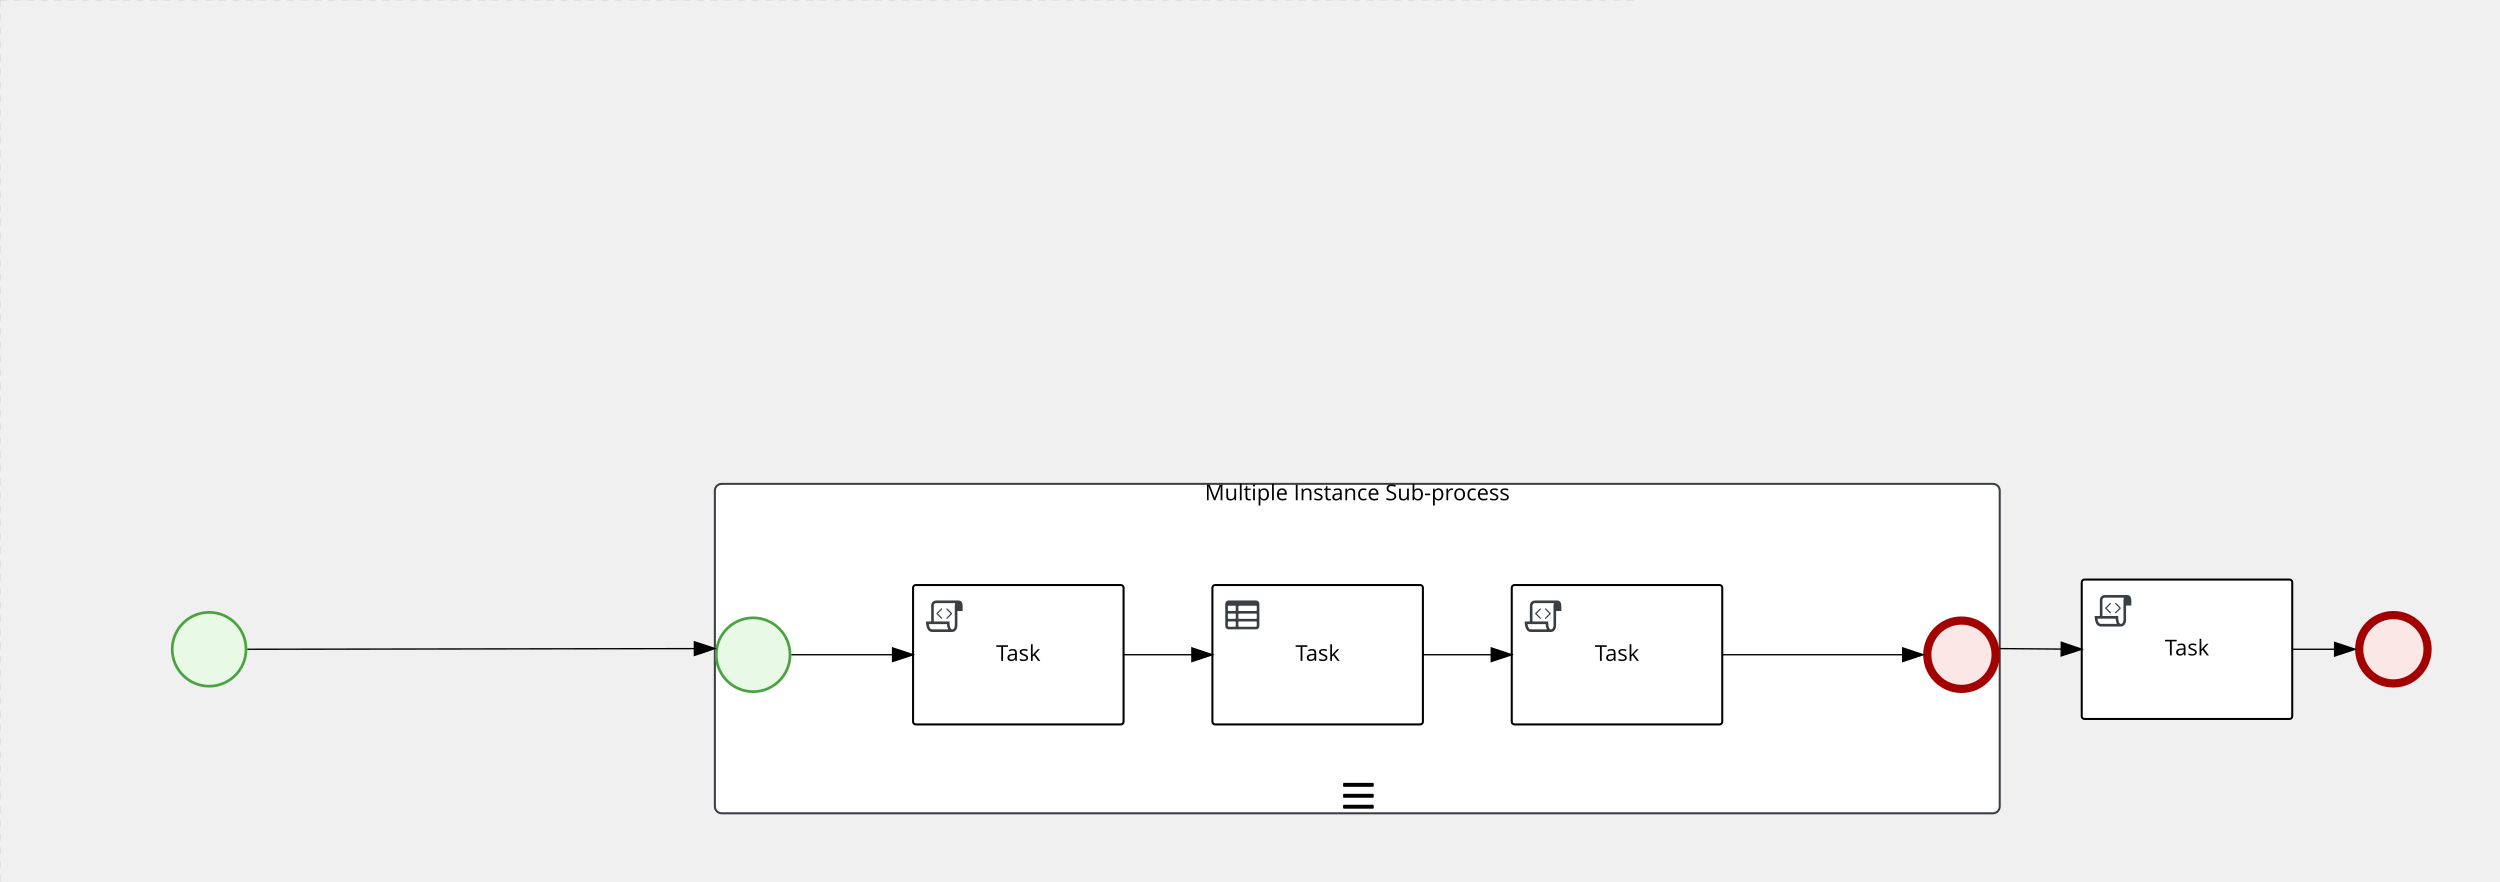
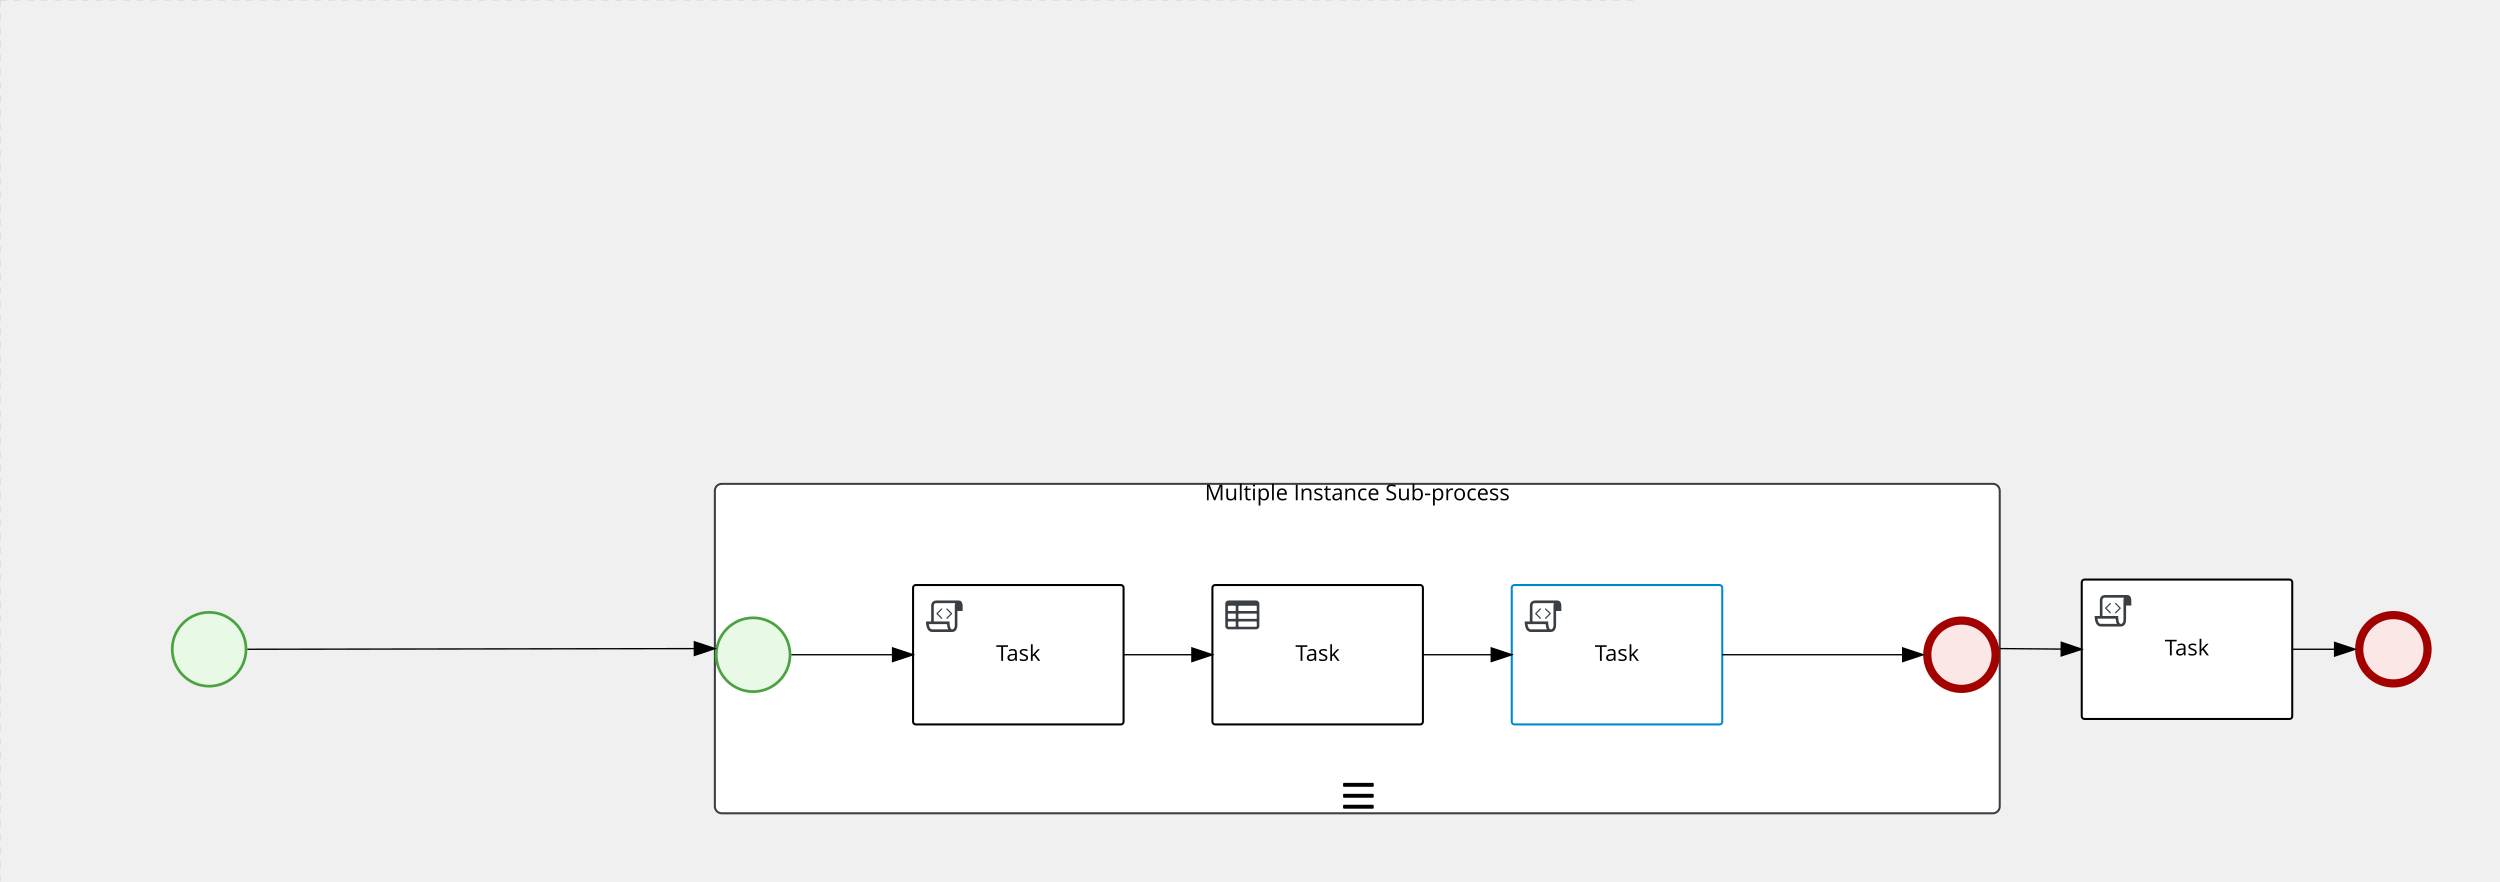
<svg xmlns="http://www.w3.org/2000/svg" version="1.1" width="1829" height="645" viewBox="0 0 1829 645">
  <defs />
  <g transform="matrix(1,0,0,1,0,0)">
    <g>
      <g>
        <g>
          <path fill="none" stroke="#d3d3d3" paint-order="fill stroke markers" d=" M 0 0 L 1200 0" stroke-miterlimit="10" stroke-opacity="0.8" stroke-dasharray="5" />
        </g>
        <g>
          <path fill="none" stroke="#d3d3d3" paint-order="fill stroke markers" d=" M 0 0 L 0 800" stroke-miterlimit="10" stroke-opacity="0.8" stroke-dasharray="5" />
        </g>
      </g>
      <g id="_78B277DB-DE4F-44A3-A84E-9BA85E75B26E" bpmn2nodeid="_78B277DB-DE4F-44A3-A84E-9BA85E75B26E" transform="matrix(1,0,0,1,1523,424)">
        <g>
          <path fill="none" stroke="none" />
        </g>
        <g transform="matrix(1,0,0,1,0,0)">
          <path fill="#ffffff" stroke="none" id="_78B277DB-DE4F-44A3-A84E-9BA85E75B26E?shapeType=BACKGROUND" paint-order="stroke fill markers" d=" M 2 0 L 152 0 L 152 0 A 2 2 0 0 1 154 2 L 154 100 L 154 100 A 2 2 0 0 1 152 102 L 2 102 L 2 102 A 2 2 0 0 1 0 100 L 0 2 L 0 2 A 2 2 0 0 1 2 0 Z" />
        </g>
        <g transform="matrix(1,0,0,1,0,0)">
          <path fill="none" stroke="#000000" id="_78B277DB-DE4F-44A3-A84E-9BA85E75B26E?shapeType=BORDER&amp;renderType=STROKE" paint-order="fill stroke markers" d=" M 2 0 L 152 0 L 152 0 A 2 2 0 0 1 154 2 L 154 100 L 154 100 A 2 2 0 0 1 152 102 L 2 102 L 2 102 A 2 2 0 0 1 0 100 L 0 2 L 0 2 A 2 2 0 0 1 2 0 Z" stroke-miterlimit="10" stroke-width="1.5" stroke-dasharray="" />
        </g>
        <g>
          <g transform="matrix(0.06,0,0,0.06,9.4,9.4)">
            <g transform="matrix(1,0,0,1,0,0)">
              <path fill="#393f44" stroke="none" id="_78B277DB-DE4F-44A3-A84E-9BA85E75B26E_task__zJLF__xCwC" paint-order="stroke fill markers" d=" M 0 0 M 197.3 130.2 C 194.4 127.3 189.6 127.3 186.7 130.2 L 130.2 186.7 C 127.3 189.6 127.3 194.4 130.2 197.3 L 186.7 253.8 C 188.1 255.3 190.1 256 192 256 C 193.9 256 195.9 255.3 197.3 253.7 C 200.2 250.8 200.2 246 197.3 243.1 L 146.2 192 L 197.3 140.8 C 200.2 137.9 200.2 133.1 197.3 130.2 Z" />
            </g>
            <g transform="matrix(1,0,0,1,0,0)">
              <path fill="#393f44" stroke="none" id="_78B277DB-DE4F-44A3-A84E-9BA85E75B26E_task__zJLF__eBb6" paint-order="stroke fill markers" d=" M 0 0 M 261.3 130.2 C 258.4 127.3 253.6 127.3 250.7 130.2 C 247.8 133.1 247.8 137.9 250.7 140.8 L 301.8 191.9 L 250.7 243 C 247.8 245.9 247.8 250.7 250.7 253.6 C 252.1 255.3 254.1 256 256 256 C 257.9 256 259.9 255.3 261.3 253.8 L 317.8 197.3 C 320.7 194.4 320.7 189.6 317.8 186.7 L 261.3 130.2 Z" />
            </g>
            <g transform="matrix(1,0,0,1,0,0)">
              <path fill="#393f44" stroke="none" id="_78B277DB-DE4F-44A3-A84E-9BA85E75B26E_task__zJLF__4RHr" paint-order="stroke fill markers" d=" M 0 0 M 400 32 C 400 32 152.8 32 128 32 C 62 32 64 96 64 96 L 64 288 L 1 288 C 1 288 -4 416 78 416 L 320 416 C 368 416 384 368 384 336 C 384 314.2 384 224.4 384 160 L 448 160 L 448 96 C 448 96 449 32 400 32 Z M 0 0 M 78 383.9 C 68.5 383.9 61.6 381.1 55.5 374.9 C 43.4 362.4 37.5 339.6 34.9 320 L 256.9 320 C 257.1 322.7 257.3 325.4 257.6 328.2 C 260 351.6 264.7 370.1 271.9 383.9 L 78 383.9 L 78 383.9 Z M 0 0 M 352 336 C 352 345.9 349.6 360.3 342.9 371 C 337.2 380.1 330.4 384 320 384 C 285 384 288 288 288 288 L 96 288 L 96 96 L 96 95.9 L 96 95.1 C 96 90.6 97.6 78.3 104.7 71.2 C 106.5 69.4 111.9 64 128 64 L 356.5 64 C 354.4 72.8 352.8 81.8 352.2 89.9 C 352.2 90.5 352.1 91.1 352.1 91.7 C 352.1 92 352.1 92.3 352.1 92.6 C 352 94.8 352 96 352 96 L 352 160 L 352 336 Z" />
            </g>
          </g>
        </g>
        <g transform="matrix(1,0,0,1,60.10938,43.5)">
          <text fill="#000000" stroke="none" font-family="Open Sans" font-size="12pt" font-style="normal" font-weight="normal" text-decoration="normal" x="16.891" y="12" text-anchor="middle" dominant-baseline="alphabetic">Task</text>
        </g>
      </g>
      <g id="_BDF992D9-A733-4597-92D2-F4DBE39048EC" bpmn2nodeid="_BDF992D9-A733-4597-92D2-F4DBE39048EC" transform="matrix(1,0,0,1,523,354)">
        <g>
          <path fill="none" stroke="none" />
        </g>
        <g transform="matrix(1,0,0,1,0,0)">
          <path fill="#ffffff" stroke="none" id="_BDF992D9-A733-4597-92D2-F4DBE39048EC?shapeType=BACKGROUND" paint-order="stroke fill markers" d=" M 5 0 L 935 0 L 935 0 A 5 5 0 0 1 940 5 L 940 236 L 940 236 A 5 5 0 0 1 935 241 L 5 241 L 5 241 A 5 5 0 0 1 0 236 L 0 5 L 0 5 A 5 5 0 0 1 5 0 Z" />
        </g>
        <g transform="matrix(1,0,0,1,0,0)">
-           <path fill="none" stroke="#393f44" id="_BDF992D9-A733-4597-92D2-F4DBE39048EC?shapeType=BORDER&amp;renderType=STROKE" paint-order="fill stroke markers" d=" M 5 0 L 935 0 L 935 0 A 5 5 0 0 1 940 5 L 940 236 L 940 236 A 5 5 0 0 1 935 241 L 5 241 L 5 241 A 5 5 0 0 1 0 236 L 0 5 L 0 5 A 5 5 0 0 1 5 0 Z" stroke-miterlimit="10" stroke-width="1.5" stroke-dasharray="" />
+           <path fill="none" stroke="rgb(57,63,68)" id="_BDF992D9-A733-4597-92D2-F4DBE39048EC?shapeType=BORDER&amp;renderType=STROKE" paint-order="fill stroke markers" d=" M 5 0 L 935 0 L 935 0 A 5 5 0 0 1 940 5 L 940 236 L 940 236 A 5 5 0 0 1 935 241 L 5 241 L 5 241 A 5 5 0 0 1 0 236 L 0 5 L 0 5 A 5 5 0 0 1 5 0 Z" stroke-miterlimit="10" stroke-width="1.5" stroke-dasharray="" />
        </g>
        <g transform="matrix(1,0,0,1,173,8)">
          <g transform="matrix(0.05,0,0,0.05,285,209)">
            <g transform="matrix(1,0,0,1,0,0)">
              <path fill="none" stroke="none" />
            </g>
            <g transform="matrix(1,0,0,1,0,0)">
              <path fill="#000000" stroke="#000000" id="_BDF992D9-A733-4597-92D2-F4DBE39048EC_multipleInstanceIconSequential" paint-order="fill stroke markers" d=" M 0 0 M 468 92 L 44 92 C 37.4 92 32 86.6 32 80 L 32 48 C 32 41.4 37.4 36 44 36 L 468 36 C 474.6 36 480 41.4 480 48 L 480 80 C 480 86.6 474.6 92 468 92 Z M 0 0 M 468 252 L 44 252 C 37.4 252 32 246.6 32 240 L 32 208 C 32 201.4 37.4 196 44 196 L 468 196 C 474.6 196 480 201.4 480 208 L 480 240 C 480 246.6 474.6 252 468 252 Z M 0 0 M 468 412 L 44 412 C 37.4 412 32 406.6 32 400 L 32 368 C 32 361.4 37.4 356 44 356 L 468 356 C 474.6 356 480 361.4 480 368 L 480 400 C 480 406.6 474.6 412 468 412 Z" stroke-miterlimit="10" stroke-dasharray="" />
            </g>
          </g>
        </g>
        <g transform="matrix(1,0,0,1,358.2812,0)">
          <text fill="#000000" stroke="none" font-family="Open Sans" font-size="12pt" font-style="normal" font-weight="normal" text-decoration="normal" x="111.719" y="12" text-anchor="middle" dominant-baseline="alphabetic">Multiple Instance Sub-process</text>
        </g>
        <g id="_D35B0D48-80DD-4D57-B197-4BD773D7CD3C" bpmn2nodeid="_D35B0D48-80DD-4D57-B197-4BD773D7CD3C" transform="matrix(1,0,0,1,583,74)">
          <g>
            <path fill="none" stroke="none" />
          </g>
          <g transform="matrix(1,0,0,1,0,0)">
            <path fill="#ffffff" stroke="none" id="_D35B0D48-80DD-4D57-B197-4BD773D7CD3C?shapeType=BACKGROUND" paint-order="stroke fill markers" d=" M 2 0 L 152 0 L 152 0 A 2 2 0 0 1 154 2 L 154 100 L 154 100 A 2 2 0 0 1 152 102 L 2 102 L 2 102 A 2 2 0 0 1 0 100 L 0 2 L 0 2 A 2 2 0 0 1 2 0 Z" />
          </g>
          <g transform="matrix(1,0,0,1,0,0)">
-             <path fill="none" stroke="#000000" id="_D35B0D48-80DD-4D57-B197-4BD773D7CD3C?shapeType=BORDER&amp;renderType=STROKE" paint-order="fill stroke markers" d=" M 2 0 L 152 0 L 152 0 A 2 2 0 0 1 154 2 L 154 100 L 154 100 A 2 2 0 0 1 152 102 L 2 102 L 2 102 A 2 2 0 0 1 0 100 L 0 2 L 0 2 A 2 2 0 0 1 2 0 Z" stroke-miterlimit="10" stroke-width="1.5" stroke-dasharray="" />
+             <path fill="none" stroke="rgb(0,136,206)" id="_D35B0D48-80DD-4D57-B197-4BD773D7CD3C?shapeType=BORDER&amp;renderType=STROKE" paint-order="fill stroke markers" d=" M 2 0 L 152 0 L 152 0 A 2 2 0 0 1 154 2 L 154 100 L 154 100 A 2 2 0 0 1 152 102 L 2 102 L 2 102 A 2 2 0 0 1 0 100 L 0 2 L 0 2 A 2 2 0 0 1 2 0 Z" stroke-miterlimit="10" stroke-width="1.5" stroke-dasharray="" />
          </g>
          <g>
            <g transform="matrix(0.06,0,0,0.06,9.4,9.4)">
              <g transform="matrix(1,0,0,1,0,0)">
                <path fill="#393f44" stroke="none" id="_D35B0D48-80DD-4D57-B197-4BD773D7CD3C_task__zJLF__xCwC" paint-order="stroke fill markers" d=" M 0 0 M 197.3 130.2 C 194.4 127.3 189.6 127.3 186.7 130.2 L 130.2 186.7 C 127.3 189.6 127.3 194.4 130.2 197.3 L 186.7 253.8 C 188.1 255.3 190.1 256 192 256 C 193.9 256 195.9 255.3 197.3 253.7 C 200.2 250.8 200.2 246 197.3 243.1 L 146.2 192 L 197.3 140.8 C 200.2 137.9 200.2 133.1 197.3 130.2 Z" />
              </g>
              <g transform="matrix(1,0,0,1,0,0)">
                <path fill="#393f44" stroke="none" id="_D35B0D48-80DD-4D57-B197-4BD773D7CD3C_task__zJLF__eBb6" paint-order="stroke fill markers" d=" M 0 0 M 261.3 130.2 C 258.4 127.3 253.6 127.3 250.7 130.2 C 247.8 133.1 247.8 137.9 250.7 140.8 L 301.8 191.9 L 250.7 243 C 247.8 245.9 247.8 250.7 250.7 253.6 C 252.1 255.3 254.1 256 256 256 C 257.9 256 259.9 255.3 261.3 253.8 L 317.8 197.3 C 320.7 194.4 320.7 189.6 317.8 186.7 L 261.3 130.2 Z" />
              </g>
              <g transform="matrix(1,0,0,1,0,0)">
                <path fill="#393f44" stroke="none" id="_D35B0D48-80DD-4D57-B197-4BD773D7CD3C_task__zJLF__4RHr" paint-order="stroke fill markers" d=" M 0 0 M 400 32 C 400 32 152.8 32 128 32 C 62 32 64 96 64 96 L 64 288 L 1 288 C 1 288 -4 416 78 416 L 320 416 C 368 416 384 368 384 336 C 384 314.2 384 224.4 384 160 L 448 160 L 448 96 C 448 96 449 32 400 32 Z M 0 0 M 78 383.9 C 68.5 383.9 61.6 381.1 55.5 374.9 C 43.4 362.4 37.5 339.6 34.9 320 L 256.9 320 C 257.1 322.7 257.3 325.4 257.6 328.2 C 260 351.6 264.7 370.1 271.9 383.9 L 78 383.9 L 78 383.9 Z M 0 0 M 352 336 C 352 345.9 349.6 360.3 342.9 371 C 337.2 380.1 330.4 384 320 384 C 285 384 288 288 288 288 L 96 288 L 96 96 L 96 95.9 L 96 95.1 C 96 90.6 97.6 78.3 104.7 71.2 C 106.5 69.4 111.9 64 128 64 L 356.5 64 C 354.4 72.8 352.8 81.8 352.2 89.9 C 352.2 90.5 352.1 91.1 352.1 91.7 C 352.1 92 352.1 92.3 352.1 92.6 C 352 94.8 352 96 352 96 L 352 160 L 352 336 Z" />
              </g>
            </g>
          </g>
          <g transform="matrix(1,0,0,1,60.10938,43.5)">
            <text fill="#000000" stroke="none" font-family="Open Sans" font-size="12pt" font-style="normal" font-weight="normal" text-decoration="normal" x="16.891" y="12" text-anchor="middle" dominant-baseline="alphabetic">Task</text>
          </g>
        </g>
        <g id="_894BA237-DB0D-4105-91E1-D52CA120EE8E" bpmn2nodeid="_894BA237-DB0D-4105-91E1-D52CA120EE8E" transform="matrix(1,0,0,1,884,97)">
          <g>
            <path fill="none" stroke="none" />
          </g>
          <g transform="matrix(0.125,0,0,0.125,0,0)">
            <g transform="matrix(1,0,0,1,0,0)">
              <path fill="#fce7e7" stroke="none" id="_894BA237-DB0D-4105-91E1-D52CA120EE8E?shapeType=BACKGROUND" paint-order="stroke fill markers" d=" M 0 0 M 444 224 C 444 263.9 434.2 300.8 414.4 334.5 C 394.7 368.2 368 394.9 334.4 414.5 C 300.8 434.1 263.9 444 224 444 C 184.1 444 147.2 434.2 113.5 414.4 C 79.8 394.7 53.1 368 33.5 334.4 C 13.9 300.8 4 263.9 4 224 C 4 184.1 13.8 147.2 33.6 113.5 C 53.4 79.8 80.1 53.1 113.6 33.5 C 147.1 13.9 184.1 4 224 4 C 263.9 4 300.8 13.8 334.5 33.6 C 368.2 53.4 394.9 80.1 414.5 113.6 C 434.1 147.1 444 184.1 444 224 Z" />
            </g>
            <g>
              <g transform="matrix(1,0,0,1,0,0)">
                <g transform="matrix(1,0,0,1,0,0)">
                  <path fill="#a30000" stroke="none" id="_894BA237-DB0D-4105-91E1-D52CA120EE8E?shapeType=BORDER&amp;renderType=FILL" paint-order="stroke fill markers" d=" M 0 0 M 224 0 C 100.3 0 0 100.3 0 224 C 0 347.7 100.3 448 224 448 C 347.7 448 448 347.7 448 224 C 448 100.3 347.7 0 224 0 Z M 0 0 M 224 400 C 126.8 400 48 321.2 48 224 C 48 126.8 126.8 48 224 48 C 321.2 48 400 126.8 400 224 C 400 321.2 321.2 400 224 400 Z" />
                </g>
              </g>
            </g>
          </g>
          <g transform="matrix(1,0,0,1,28,61)" />
        </g>
        <g id="_03ADD5E1-369C-442F-BBBA-9F5A135E709B" bpmn2nodeid="_03ADD5E1-369C-442F-BBBA-9F5A135E709B" transform="matrix(1,0,0,1,0,97)">
          <g>
            <path fill="none" stroke="none" />
          </g>
          <g transform="matrix(0.125,0,0,0.125,0,0)">
            <g transform="matrix(1,0,0,1,0,0)">
              <path fill="#e8fae6" stroke="none" id="_03ADD5E1-369C-442F-BBBA-9F5A135E709B?shapeType=BACKGROUND" paint-order="stroke fill markers" d=" M 0 0 M 444 224 C 444 263.9 434.2 300.8 414.4 334.5 C 394.7 368.2 368 394.9 334.4 414.5 C 300.8 434.1 263.9 444 224 444 C 184.1 444 147.2 434.2 113.5 414.4 C 79.8 394.7 53.1 368 33.5 334.4 C 13.9 300.8 4 263.9 4 224 C 4 184.1 13.8 147.2 33.6 113.5 C 53.4 79.8 80.1 53.1 113.6 33.5 C 147.1 13.9 184.1 4 224 4 C 263.9 4 300.8 13.8 334.5 33.6 C 368.2 53.4 394.9 80.1 414.5 113.6 C 434.1 147.1 444 184.1 444 224 Z" />
            </g>
            <g>
              <g transform="matrix(1,0,0,1,0,0)">
                <g transform="matrix(1,0,0,1,0,0)">
                  <path fill="#4aa241" stroke="none" id="_03ADD5E1-369C-442F-BBBA-9F5A135E709B?shapeType=BORDER&amp;renderType=FILL" paint-order="stroke fill markers" d=" M 0 0 M 224 0 C 100.3 0 0 100.3 0 224 C 0 347.7 100.3 448 224 448 C 347.7 448 448 347.7 448 224 C 448 100.3 347.7 0 224 0 Z M 0 0 M 224 432 C 109.1 432 16 338.9 16 224 C 16 109.1 109.1 16 224 16 C 338.9 16 432 109.1 432 224 C 432 338.9 338.9 432 224 432 Z" />
                </g>
              </g>
            </g>
          </g>
          <g transform="matrix(1,0,0,1,28,61)" />
        </g>
        <g id="_5DDF321A-2ECC-4B84-B359-668A9EF1C8F6" bpmn2nodeid="_5DDF321A-2ECC-4B84-B359-668A9EF1C8F6" transform="matrix(1,0,0,1,364,74)">
          <g>
            <path fill="none" stroke="none" />
          </g>
          <g transform="matrix(1,0,0,1,0,0)">
            <path fill="#ffffff" stroke="none" id="_5DDF321A-2ECC-4B84-B359-668A9EF1C8F6?shapeType=BACKGROUND" paint-order="stroke fill markers" d=" M 2 0 L 152 0 L 152 0 A 2 2 0 0 1 154 2 L 154 100 L 154 100 A 2 2 0 0 1 152 102 L 2 102 L 2 102 A 2 2 0 0 1 0 100 L 0 2 L 0 2 A 2 2 0 0 1 2 0 Z" />
          </g>
          <g transform="matrix(1,0,0,1,0,0)">
            <path fill="none" stroke="#000000" id="_5DDF321A-2ECC-4B84-B359-668A9EF1C8F6?shapeType=BORDER&amp;renderType=STROKE" paint-order="fill stroke markers" d=" M 2 0 L 152 0 L 152 0 A 2 2 0 0 1 154 2 L 154 100 L 154 100 A 2 2 0 0 1 152 102 L 2 102 L 2 102 A 2 2 0 0 1 0 100 L 0 2 L 0 2 A 2 2 0 0 1 2 0 Z" stroke-miterlimit="10" stroke-width="1.5" stroke-dasharray="" />
          </g>
          <g>
            <g transform="matrix(0.06,0,0,0.06,9.4,9.4)">
              <g transform="matrix(1,0,0,1,0,0)">
                <path fill="#393f44" stroke="none" id="_5DDF321A-2ECC-4B84-B359-668A9EF1C8F6_task__Yjtj__0Wy1" paint-order="stroke fill markers" d=" M 0 0 M 128 344 L 128 296 C 128 293.7 127.2 291.8 125.8 290.2 C 124.4 288.6 122.4 288 120 288 L 40 288 C 37.7 288 35.8 288.8 34.2 290.2 C 32.6 291.6 32 293.7 32 296 L 32 344 C 32 346.3 32.8 348.2 34.2 349.8 C 35.6 351.4 37.6 352 40 352 L 120 352 C 122.3 352 124.2 351.2 125.8 349.8 C 127.4 348.4 128 346.3 128 344 Z M 0 0 M 128 248 L 128 200 C 128 197.7 127.2 195.8 125.8 194.2 C 124.4 192.6 122.4 192 120 192 L 40 192 C 37.7 192 35.8 192.8 34.2 194.2 C 32.6 195.6 32 197.7 32 200 L 32 248 C 32 250.3 32.8 252.2 34.2 253.8 C 35.6 255.4 37.6 256 40 256 L 120 256 C 122.3 256 124.2 255.2 125.8 253.8 C 127.4 252.4 128 250.3 128 248 Z M 0 0 M 376 352 C 378.3 352 380.2 351.2 381.8 349.8 C 383.4 348.4 384 346.4 384 344 L 384 296 C 384 293.7 383.2 291.8 381.8 290.2 C 380.4 288.6 378.4 288 376 288 L 168 288 C 165.7 288 163.8 288.8 162.2 290.2 C 160.6 291.6 160 293.6 160 296 L 160 344 C 160 346.3 160.8 348.2 162.2 349.8 C 163.6 351.4 165.6 352 168 352 L 376 352 Z M 0 0 M 128 152 L 128 104 C 128 101.7 127.2 99.8 125.8 98.2 C 124.4 96.6 122.3 96 120 96 L 40 96 C 37.7 96 35.8 96.8 34.2 98.2 C 32.6 99.6 32 101.7 32 104 L 32 152 C 32 154.3 32.8 156.2 34.2 157.8 C 35.6 159.4 37.6 160 40 160 L 120 160 C 122.3 160 124.2 159.2 125.8 157.8 C 127.4 156.4 128 154.3 128 152 Z M 0 0 M 376 256 C 378.3 256 380.2 255.2 381.8 253.8 C 383.4 252.4 384 250.4 384 248 L 384 200 C 384 197.7 383.2 195.8 381.8 194.2 C 380.4 192.6 378.4 192 376 192 L 168 192 C 165.7 192 163.8 192.8 162.2 194.2 C 160.6 195.6 160 197.6 160 200 L 160 248 C 160 250.3 160.8 252.2 162.2 253.8 C 163.6 255.4 165.6 256 168 256 L 376 256 Z M 0 0 M 376 160 C 378.3 160 380.2 159.2 381.8 157.8 C 383.4 156.4 384 154.4 384 152 L 384 104 C 384 101.7 383.2 99.8 381.8 98.2 C 380.4 96.6 378.3 96 376 96 L 168 96 C 165.7 96 163.8 96.8 162.2 98.2 C 160.6 99.6 160 101.6 160 104 L 160 152 C 160 154.3 160.8 156.2 162.2 157.8 C 163.6 159.4 165.6 160 168 160 L 376 160 Z M 0 0 M 416 72 L 416 344 C 416 355 412.1 364.4 404.2 372.2 C 396.3 380 387 384 376 384 L 40 384 C 29 384 19.6 380.1 11.8 372.2 C 4 364.3 0 355 0 344 L 0 72 C 0 61 3.9 51.6 11.8 43.8 C 19.7 36 29 32 40 32 L 376 32 C 387 32 396.4 35.9 404.2 43.8 C 412 51.7 416 61 416 72 Z" />
              </g>
            </g>
          </g>
          <g transform="matrix(1,0,0,1,60.10938,43.5)">
            <text fill="#000000" stroke="none" font-family="Open Sans" font-size="12pt" font-style="normal" font-weight="normal" text-decoration="normal" x="16.891" y="12" text-anchor="middle" dominant-baseline="alphabetic">Task</text>
          </g>
        </g>
        <g id="_5A9E0213-3CCD-4E45-84B2-079DACC4F893" bpmn2nodeid="_5A9E0213-3CCD-4E45-84B2-079DACC4F893" transform="matrix(1,0,0,1,145,74)">
          <g>
            <path fill="none" stroke="none" />
          </g>
          <g transform="matrix(1,0,0,1,0,0)">
            <path fill="#ffffff" stroke="none" id="_5A9E0213-3CCD-4E45-84B2-079DACC4F893?shapeType=BACKGROUND" paint-order="stroke fill markers" d=" M 2 0 L 152 0 L 152 0 A 2 2 0 0 1 154 2 L 154 100 L 154 100 A 2 2 0 0 1 152 102 L 2 102 L 2 102 A 2 2 0 0 1 0 100 L 0 2 L 0 2 A 2 2 0 0 1 2 0 Z" />
          </g>
          <g transform="matrix(1,0,0,1,0,0)">
            <path fill="none" stroke="#000000" id="_5A9E0213-3CCD-4E45-84B2-079DACC4F893?shapeType=BORDER&amp;renderType=STROKE" paint-order="fill stroke markers" d=" M 2 0 L 152 0 L 152 0 A 2 2 0 0 1 154 2 L 154 100 L 154 100 A 2 2 0 0 1 152 102 L 2 102 L 2 102 A 2 2 0 0 1 0 100 L 0 2 L 0 2 A 2 2 0 0 1 2 0 Z" stroke-miterlimit="10" stroke-width="1.5" stroke-dasharray="" />
          </g>
          <g>
            <g transform="matrix(0.06,0,0,0.06,9.4,9.4)">
              <g transform="matrix(1,0,0,1,0,0)">
                <path fill="#393f44" stroke="none" id="_5A9E0213-3CCD-4E45-84B2-079DACC4F893_task__zJLF__xCwC" paint-order="stroke fill markers" d=" M 0 0 M 197.3 130.2 C 194.4 127.3 189.6 127.3 186.7 130.2 L 130.2 186.7 C 127.3 189.6 127.3 194.4 130.2 197.3 L 186.7 253.8 C 188.1 255.3 190.1 256 192 256 C 193.9 256 195.9 255.3 197.3 253.7 C 200.2 250.8 200.2 246 197.3 243.1 L 146.2 192 L 197.3 140.8 C 200.2 137.9 200.2 133.1 197.3 130.2 Z" />
              </g>
              <g transform="matrix(1,0,0,1,0,0)">
                <path fill="#393f44" stroke="none" id="_5A9E0213-3CCD-4E45-84B2-079DACC4F893_task__zJLF__eBb6" paint-order="stroke fill markers" d=" M 0 0 M 261.3 130.2 C 258.4 127.3 253.6 127.3 250.7 130.2 C 247.8 133.1 247.8 137.9 250.7 140.8 L 301.8 191.9 L 250.7 243 C 247.8 245.9 247.8 250.7 250.7 253.6 C 252.1 255.3 254.1 256 256 256 C 257.9 256 259.9 255.3 261.3 253.8 L 317.8 197.3 C 320.7 194.4 320.7 189.6 317.8 186.7 L 261.3 130.2 Z" />
              </g>
              <g transform="matrix(1,0,0,1,0,0)">
                <path fill="#393f44" stroke="none" id="_5A9E0213-3CCD-4E45-84B2-079DACC4F893_task__zJLF__4RHr" paint-order="stroke fill markers" d=" M 0 0 M 400 32 C 400 32 152.8 32 128 32 C 62 32 64 96 64 96 L 64 288 L 1 288 C 1 288 -4 416 78 416 L 320 416 C 368 416 384 368 384 336 C 384 314.2 384 224.4 384 160 L 448 160 L 448 96 C 448 96 449 32 400 32 Z M 0 0 M 78 383.9 C 68.5 383.9 61.6 381.1 55.5 374.9 C 43.4 362.4 37.5 339.6 34.9 320 L 256.9 320 C 257.1 322.7 257.3 325.4 257.6 328.2 C 260 351.6 264.7 370.1 271.9 383.9 L 78 383.9 L 78 383.9 Z M 0 0 M 352 336 C 352 345.9 349.6 360.3 342.9 371 C 337.2 380.1 330.4 384 320 384 C 285 384 288 288 288 288 L 96 288 L 96 96 L 96 95.9 L 96 95.1 C 96 90.6 97.6 78.3 104.7 71.2 C 106.5 69.4 111.9 64 128 64 L 356.5 64 C 354.4 72.8 352.8 81.8 352.2 89.9 C 352.2 90.5 352.1 91.1 352.1 91.7 C 352.1 92 352.1 92.3 352.1 92.6 C 352 94.8 352 96 352 96 L 352 160 L 352 336 Z" />
              </g>
            </g>
          </g>
          <g transform="matrix(1,0,0,1,60.10938,43.5)">
            <text fill="#000000" stroke="none" font-family="Open Sans" font-size="12pt" font-style="normal" font-weight="normal" text-decoration="normal" x="16.891" y="12" text-anchor="middle" dominant-baseline="alphabetic">Task</text>
          </g>
        </g>
      </g>
      <g id="_6903C9F5-7DE9-45B1-A839-331A5AEC2716" bpmn2nodeid="_6903C9F5-7DE9-45B1-A839-331A5AEC2716" transform="matrix(1,0,0,1,1723,447)">
        <g>
          <path fill="none" stroke="none" />
        </g>
        <g transform="matrix(0.125,0,0,0.125,0,0)">
          <g transform="matrix(1,0,0,1,0,0)">
            <path fill="#fce7e7" stroke="none" id="_6903C9F5-7DE9-45B1-A839-331A5AEC2716?shapeType=BACKGROUND" paint-order="stroke fill markers" d=" M 0 0 M 444 224 C 444 263.9 434.2 300.8 414.4 334.5 C 394.7 368.2 368 394.9 334.4 414.5 C 300.8 434.1 263.9 444 224 444 C 184.1 444 147.2 434.2 113.5 414.4 C 79.8 394.7 53.1 368 33.5 334.4 C 13.9 300.8 4 263.9 4 224 C 4 184.1 13.8 147.2 33.6 113.5 C 53.4 79.8 80.1 53.1 113.6 33.5 C 147.1 13.9 184.1 4 224 4 C 263.9 4 300.8 13.8 334.5 33.6 C 368.2 53.4 394.9 80.1 414.5 113.6 C 434.1 147.1 444 184.1 444 224 Z" />
          </g>
          <g>
            <g transform="matrix(1,0,0,1,0,0)">
              <g transform="matrix(1,0,0,1,0,0)">
                <path fill="#a30000" stroke="none" id="_6903C9F5-7DE9-45B1-A839-331A5AEC2716?shapeType=BORDER&amp;renderType=FILL" paint-order="stroke fill markers" d=" M 0 0 M 224 0 C 100.3 0 0 100.3 0 224 C 0 347.7 100.3 448 224 448 C 347.7 448 448 347.7 448 224 C 448 100.3 347.7 0 224 0 Z M 0 0 M 224 400 C 126.8 400 48 321.2 48 224 C 48 126.8 126.8 48 224 48 C 321.2 48 400 126.8 400 224 C 400 321.2 321.2 400 224 400 Z" />
              </g>
            </g>
          </g>
        </g>
        <g transform="matrix(1,0,0,1,28,61)" />
      </g>
      <g id="_D0834CF6-9DF8-47B9-A08F-C2F1D60BD578" bpmn2nodeid="_D0834CF6-9DF8-47B9-A08F-C2F1D60BD578" transform="matrix(1,0,0,1,125,447)">
        <g>
          <path fill="none" stroke="none" />
        </g>
        <g transform="matrix(0.125,0,0,0.125,0,0)">
          <g transform="matrix(1,0,0,1,0,0)">
            <path fill="#e8fae6" stroke="none" id="_D0834CF6-9DF8-47B9-A08F-C2F1D60BD578?shapeType=BACKGROUND" paint-order="stroke fill markers" d=" M 0 0 M 444 224 C 444 263.9 434.2 300.8 414.4 334.5 C 394.7 368.2 368 394.9 334.4 414.5 C 300.8 434.1 263.9 444 224 444 C 184.1 444 147.2 434.2 113.5 414.4 C 79.8 394.7 53.1 368 33.5 334.4 C 13.9 300.8 4 263.9 4 224 C 4 184.1 13.8 147.2 33.6 113.5 C 53.4 79.8 80.1 53.1 113.6 33.5 C 147.1 13.9 184.1 4 224 4 C 263.9 4 300.8 13.8 334.5 33.6 C 368.2 53.4 394.9 80.1 414.5 113.6 C 434.1 147.1 444 184.1 444 224 Z" />
          </g>
          <g>
            <g transform="matrix(1,0,0,1,0,0)">
              <g transform="matrix(1,0,0,1,0,0)">
                <path fill="#4aa241" stroke="none" id="_D0834CF6-9DF8-47B9-A08F-C2F1D60BD578?shapeType=BORDER&amp;renderType=FILL" paint-order="stroke fill markers" d=" M 0 0 M 224 0 C 100.3 0 0 100.3 0 224 C 0 347.7 100.3 448 224 448 C 347.7 448 448 347.7 448 224 C 448 100.3 347.7 0 224 0 Z M 0 0 M 224 432 C 109.1 432 16 338.9 16 224 C 16 109.1 109.1 16 224 16 C 338.9 16 432 109.1 432 224 C 432 338.9 338.9 432 224 432 Z" />
              </g>
            </g>
          </g>
        </g>
        <g transform="matrix(1,0,0,1,28,61)" />
      </g>
      <g id="_6055C290-2349-4D18-BF79-EFBFCAE41AAD" bpmn2nodeid="_6055C290-2349-4D18-BF79-EFBFCAE41AAD">
        <g>
          <path fill="none" stroke="#000000" paint-order="fill stroke markers" d=" M 181 475 L 508 474.522" stroke-miterlimit="10" stroke-dasharray="" />
        </g>
        <g transform="matrix(1,0,0,1,181,475)" />
        <g transform="matrix(0.001461987,0.9999989,-0.9999989,0.001461987,522.9927,469.5)">
          <path fill="#000000" stroke="#000000" paint-order="fill stroke markers" d=" M 10 15 L 0 15 L 5 0 Z" stroke-miterlimit="10" stroke-dasharray="" />
        </g>
        <g transform="matrix(1,0,0,1,252.0147,464.75)" />
      </g>
      <g id="_CF21FCE0-B30E-451A-A062-C5B322230C29" bpmn2nodeid="_CF21FCE0-B30E-451A-A062-C5B322230C29">
        <g>
          <path fill="none" stroke="#000000" paint-order="fill stroke markers" d=" M 1463 474.5 L 1508.001 474.875" stroke-miterlimit="10" stroke-dasharray="" />
        </g>
        <g transform="matrix(1,0,0,1,1463,474.5)" />
        <g transform="matrix(-0.008333044,0.9999653,-0.9999653,-0.008333044,1523.042,470.0002)">
          <path fill="#000000" stroke="#000000" paint-order="fill stroke markers" d=" M 10 15 L 0 15 L 5 0 Z" stroke-miterlimit="10" stroke-dasharray="" />
        </g>
        <g transform="matrix(1,0,0,1,1463.083,464.7503)" />
      </g>
      <g id="_11FA2608-22AF-4B43-9A34-83C3FF7434F2" bpmn2nodeid="_11FA2608-22AF-4B43-9A34-83C3FF7434F2">
        <g>
          <path fill="none" stroke="#000000" paint-order="fill stroke markers" d=" M 1677 475 L 1708 475" stroke-miterlimit="10" stroke-dasharray="" />
        </g>
        <g transform="matrix(1,0,0,1,1677,475)" />
        <g transform="matrix(6.123233995736766e-17,1,-1,6.123233995736766e-17,1723,470)">
          <path fill="#000000" stroke="#000000" paint-order="fill stroke markers" d=" M 10 15 L 0 15 L 5 0 Z" stroke-miterlimit="10" stroke-dasharray="" />
        </g>
        <g transform="matrix(1,0,0,1,1677,465)" />
      </g>
      <g id="_28DC0549-4564-4A88-AABE-7F9D5A9E29D9" bpmn2nodeid="_28DC0549-4564-4A88-AABE-7F9D5A9E29D9">
        <g>
          <path fill="none" stroke="#000000" paint-order="fill stroke markers" d=" M 579 479 L 653 479" stroke-miterlimit="10" stroke-dasharray="" />
        </g>
        <g transform="matrix(1,0,0,1,579,479)" />
        <g transform="matrix(6.123233995736766e-17,1,-1,6.123233995736766e-17,668,474)">
          <path fill="#000000" stroke="#000000" paint-order="fill stroke markers" d=" M 10 15 L 0 15 L 5 0 Z" stroke-miterlimit="10" stroke-dasharray="" />
        </g>
        <g transform="matrix(1,0,0,1,579,469)" />
      </g>
      <g id="_3D6545DB-B859-4644-94A8-EC3402208519" bpmn2nodeid="_3D6545DB-B859-4644-94A8-EC3402208519">
        <g>
          <path fill="none" stroke="#000000" paint-order="fill stroke markers" d=" M 822 479 L 872 479" stroke-miterlimit="10" stroke-dasharray="" />
        </g>
        <g transform="matrix(1,0,0,1,822,479)" />
        <g transform="matrix(6.123233995736766e-17,1,-1,6.123233995736766e-17,887,474)">
          <path fill="#000000" stroke="#000000" paint-order="fill stroke markers" d=" M 10 15 L 0 15 L 5 0 Z" stroke-miterlimit="10" stroke-dasharray="" />
        </g>
        <g transform="matrix(1,0,0,1,822,469)" />
      </g>
      <g id="_8DFD876D-2083-4C9E-B8E9-25EE50E9A2DE" bpmn2nodeid="_8DFD876D-2083-4C9E-B8E9-25EE50E9A2DE">
        <g>
          <path fill="none" stroke="#000000" paint-order="fill stroke markers" d=" M 1041 479 L 1091 479" stroke-miterlimit="10" stroke-dasharray="" />
        </g>
        <g transform="matrix(1,0,0,1,1041,479)" />
        <g transform="matrix(6.123233995736766e-17,1,-1,6.123233995736766e-17,1106,474)">
          <path fill="#000000" stroke="#000000" paint-order="fill stroke markers" d=" M 10 15 L 0 15 L 5 0 Z" stroke-miterlimit="10" stroke-dasharray="" />
        </g>
        <g transform="matrix(1,0,0,1,1041,469)" />
      </g>
      <g id="_E810E87C-0F83-439F-9299-7FA2AF1F8D3D" bpmn2nodeid="_E810E87C-0F83-439F-9299-7FA2AF1F8D3D">
        <g>
          <path fill="none" stroke="#000000" paint-order="fill stroke markers" d=" M 1260 479 L 1392 479" stroke-miterlimit="10" stroke-dasharray="" />
        </g>
        <g transform="matrix(1,0,0,1,1260,479)" />
        <g transform="matrix(6.123233995736766e-17,1,-1,6.123233995736766e-17,1407,474)">
          <path fill="#000000" stroke="#000000" paint-order="fill stroke markers" d=" M 10 15 L 0 15 L 5 0 Z" stroke-miterlimit="10" stroke-dasharray="" />
        </g>
        <g transform="matrix(1,0,0,1,1260,469)" />
      </g>
      <g transform="matrix(1,0,0,1,1523,424)" />
      <g transform="matrix(1,0,0,1,523,354)" />
-       <g transform="matrix(1,0,0,1,1106,428)" />
      <g transform="matrix(1,0,0,1,1407,451)" />
      <g transform="matrix(1,0,0,1,523,451)" />
      <g transform="matrix(1,0,0,1,887,428)" />
      <g transform="matrix(1,0,0,1,668,428)" />
      <g transform="matrix(1,0,0,1,1723,447)" />
      <g transform="matrix(1,0,0,1,125,447)" />
+       <g transform="matrix(1,0,0,1,1106,428)" />
    </g>
  </g>
</svg>
